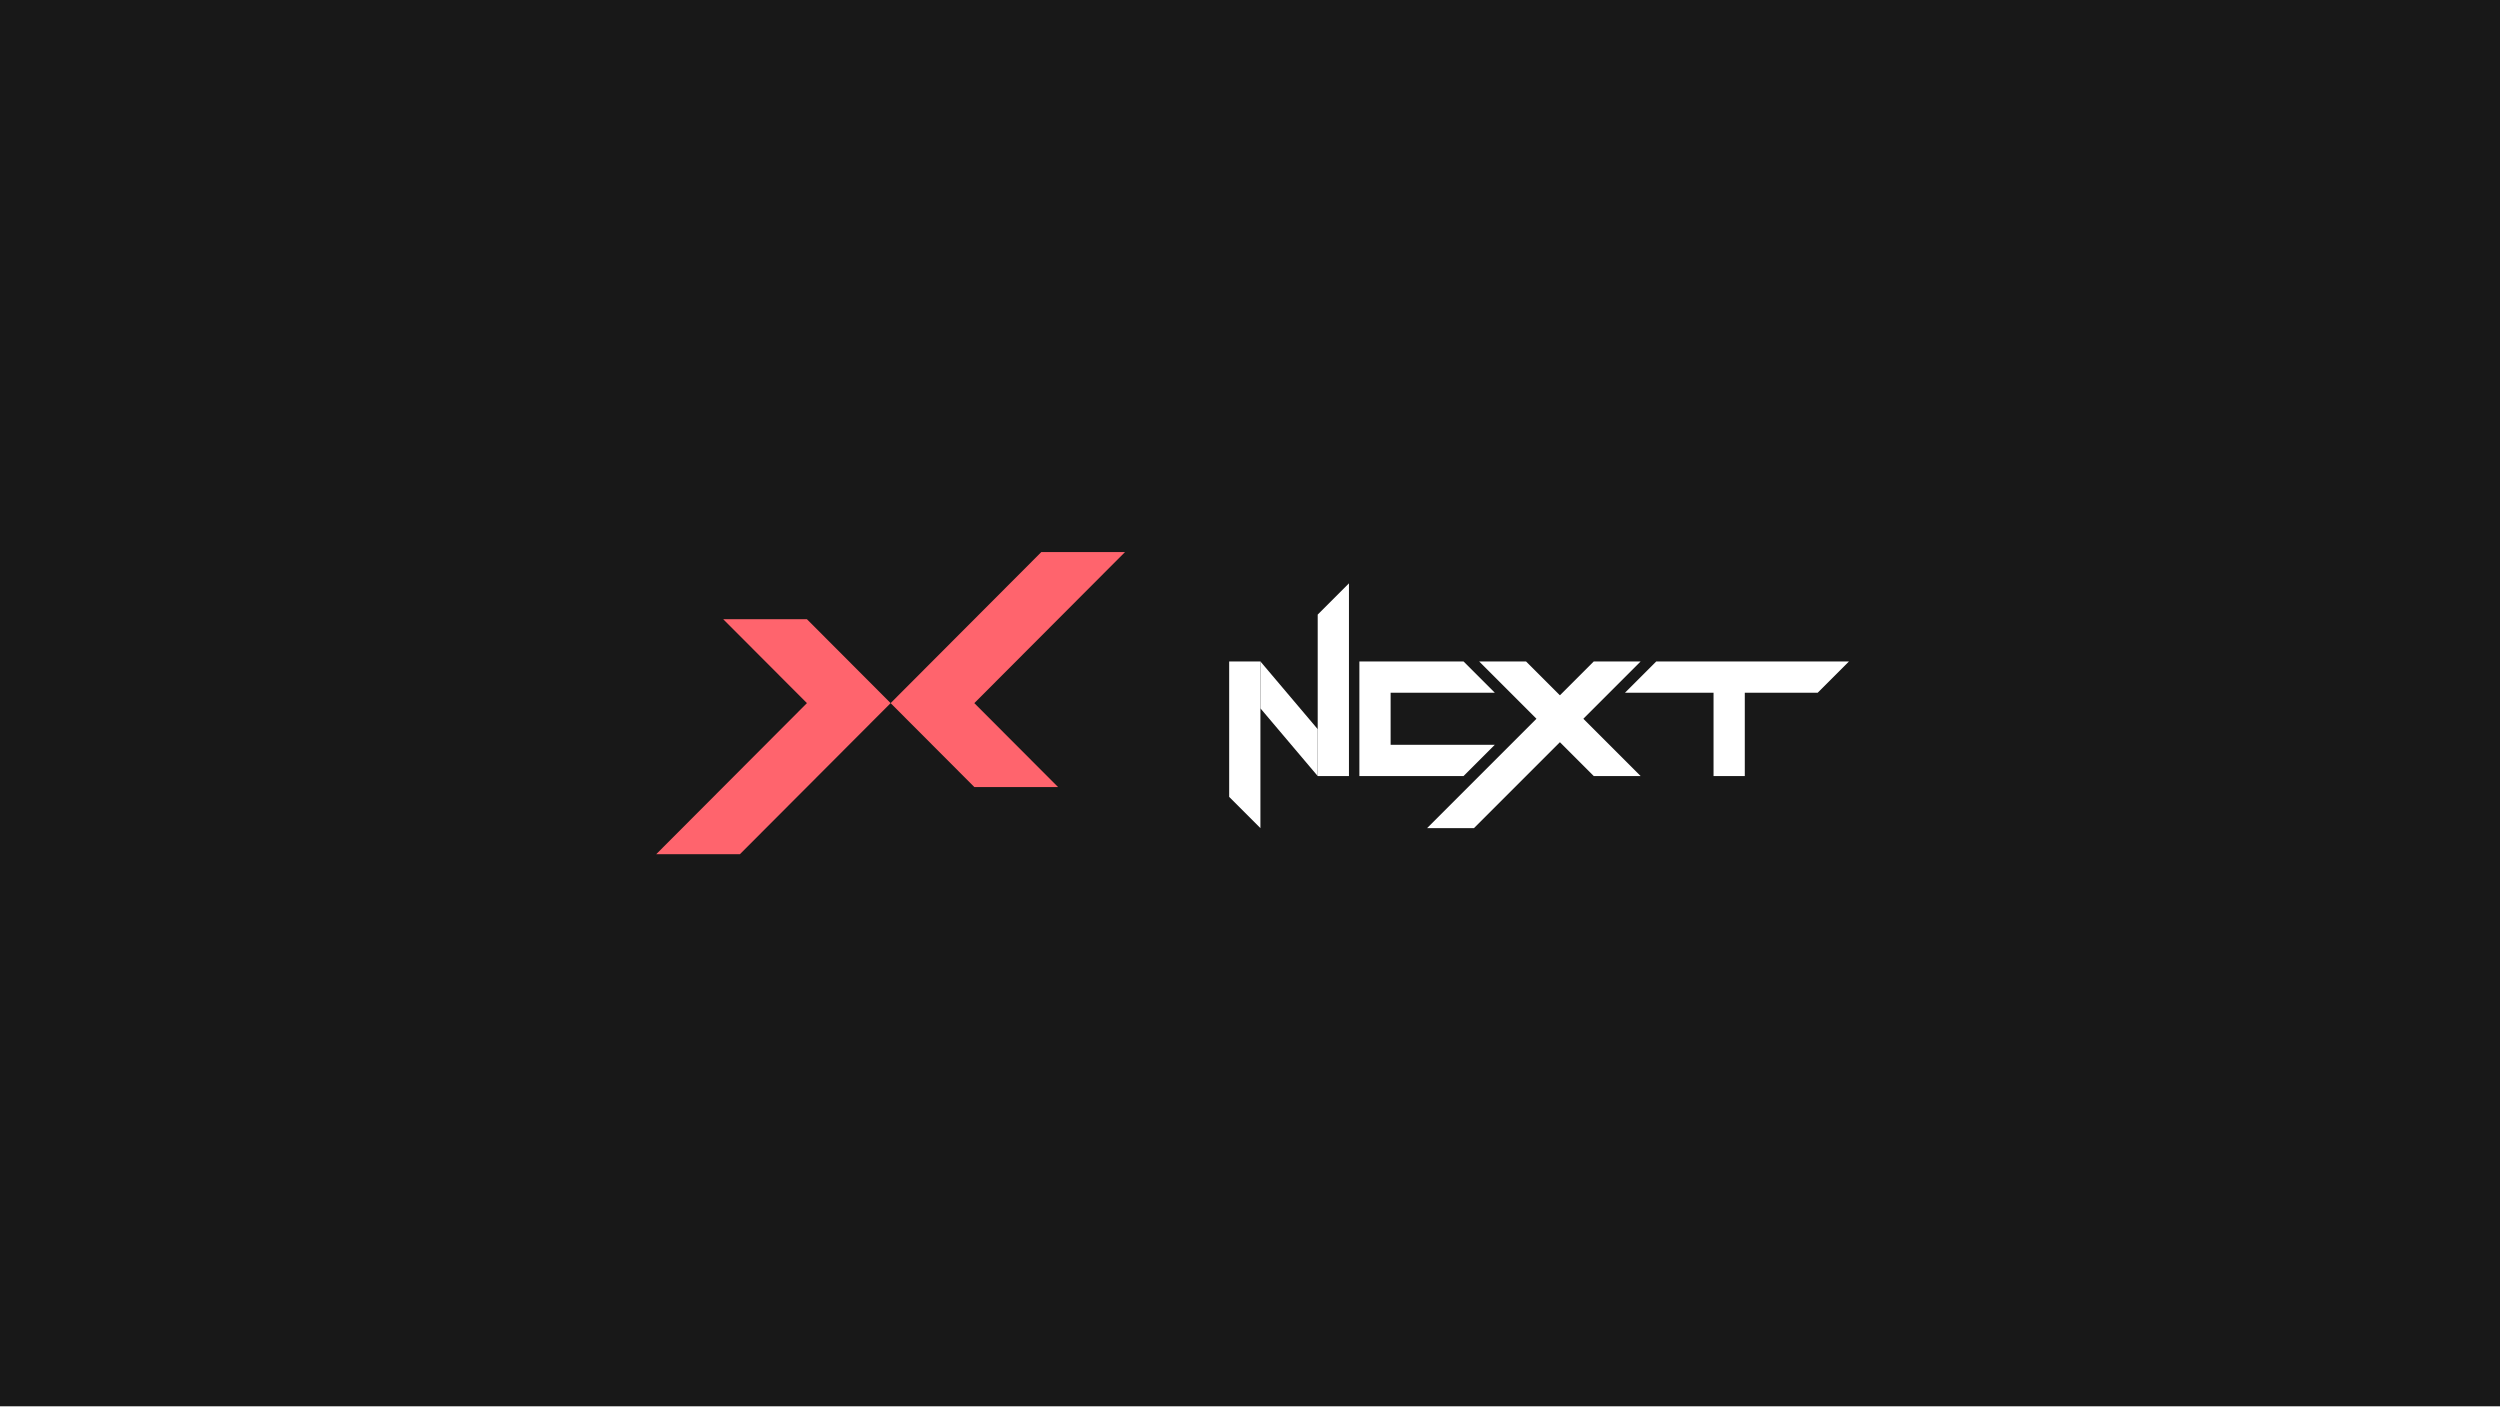
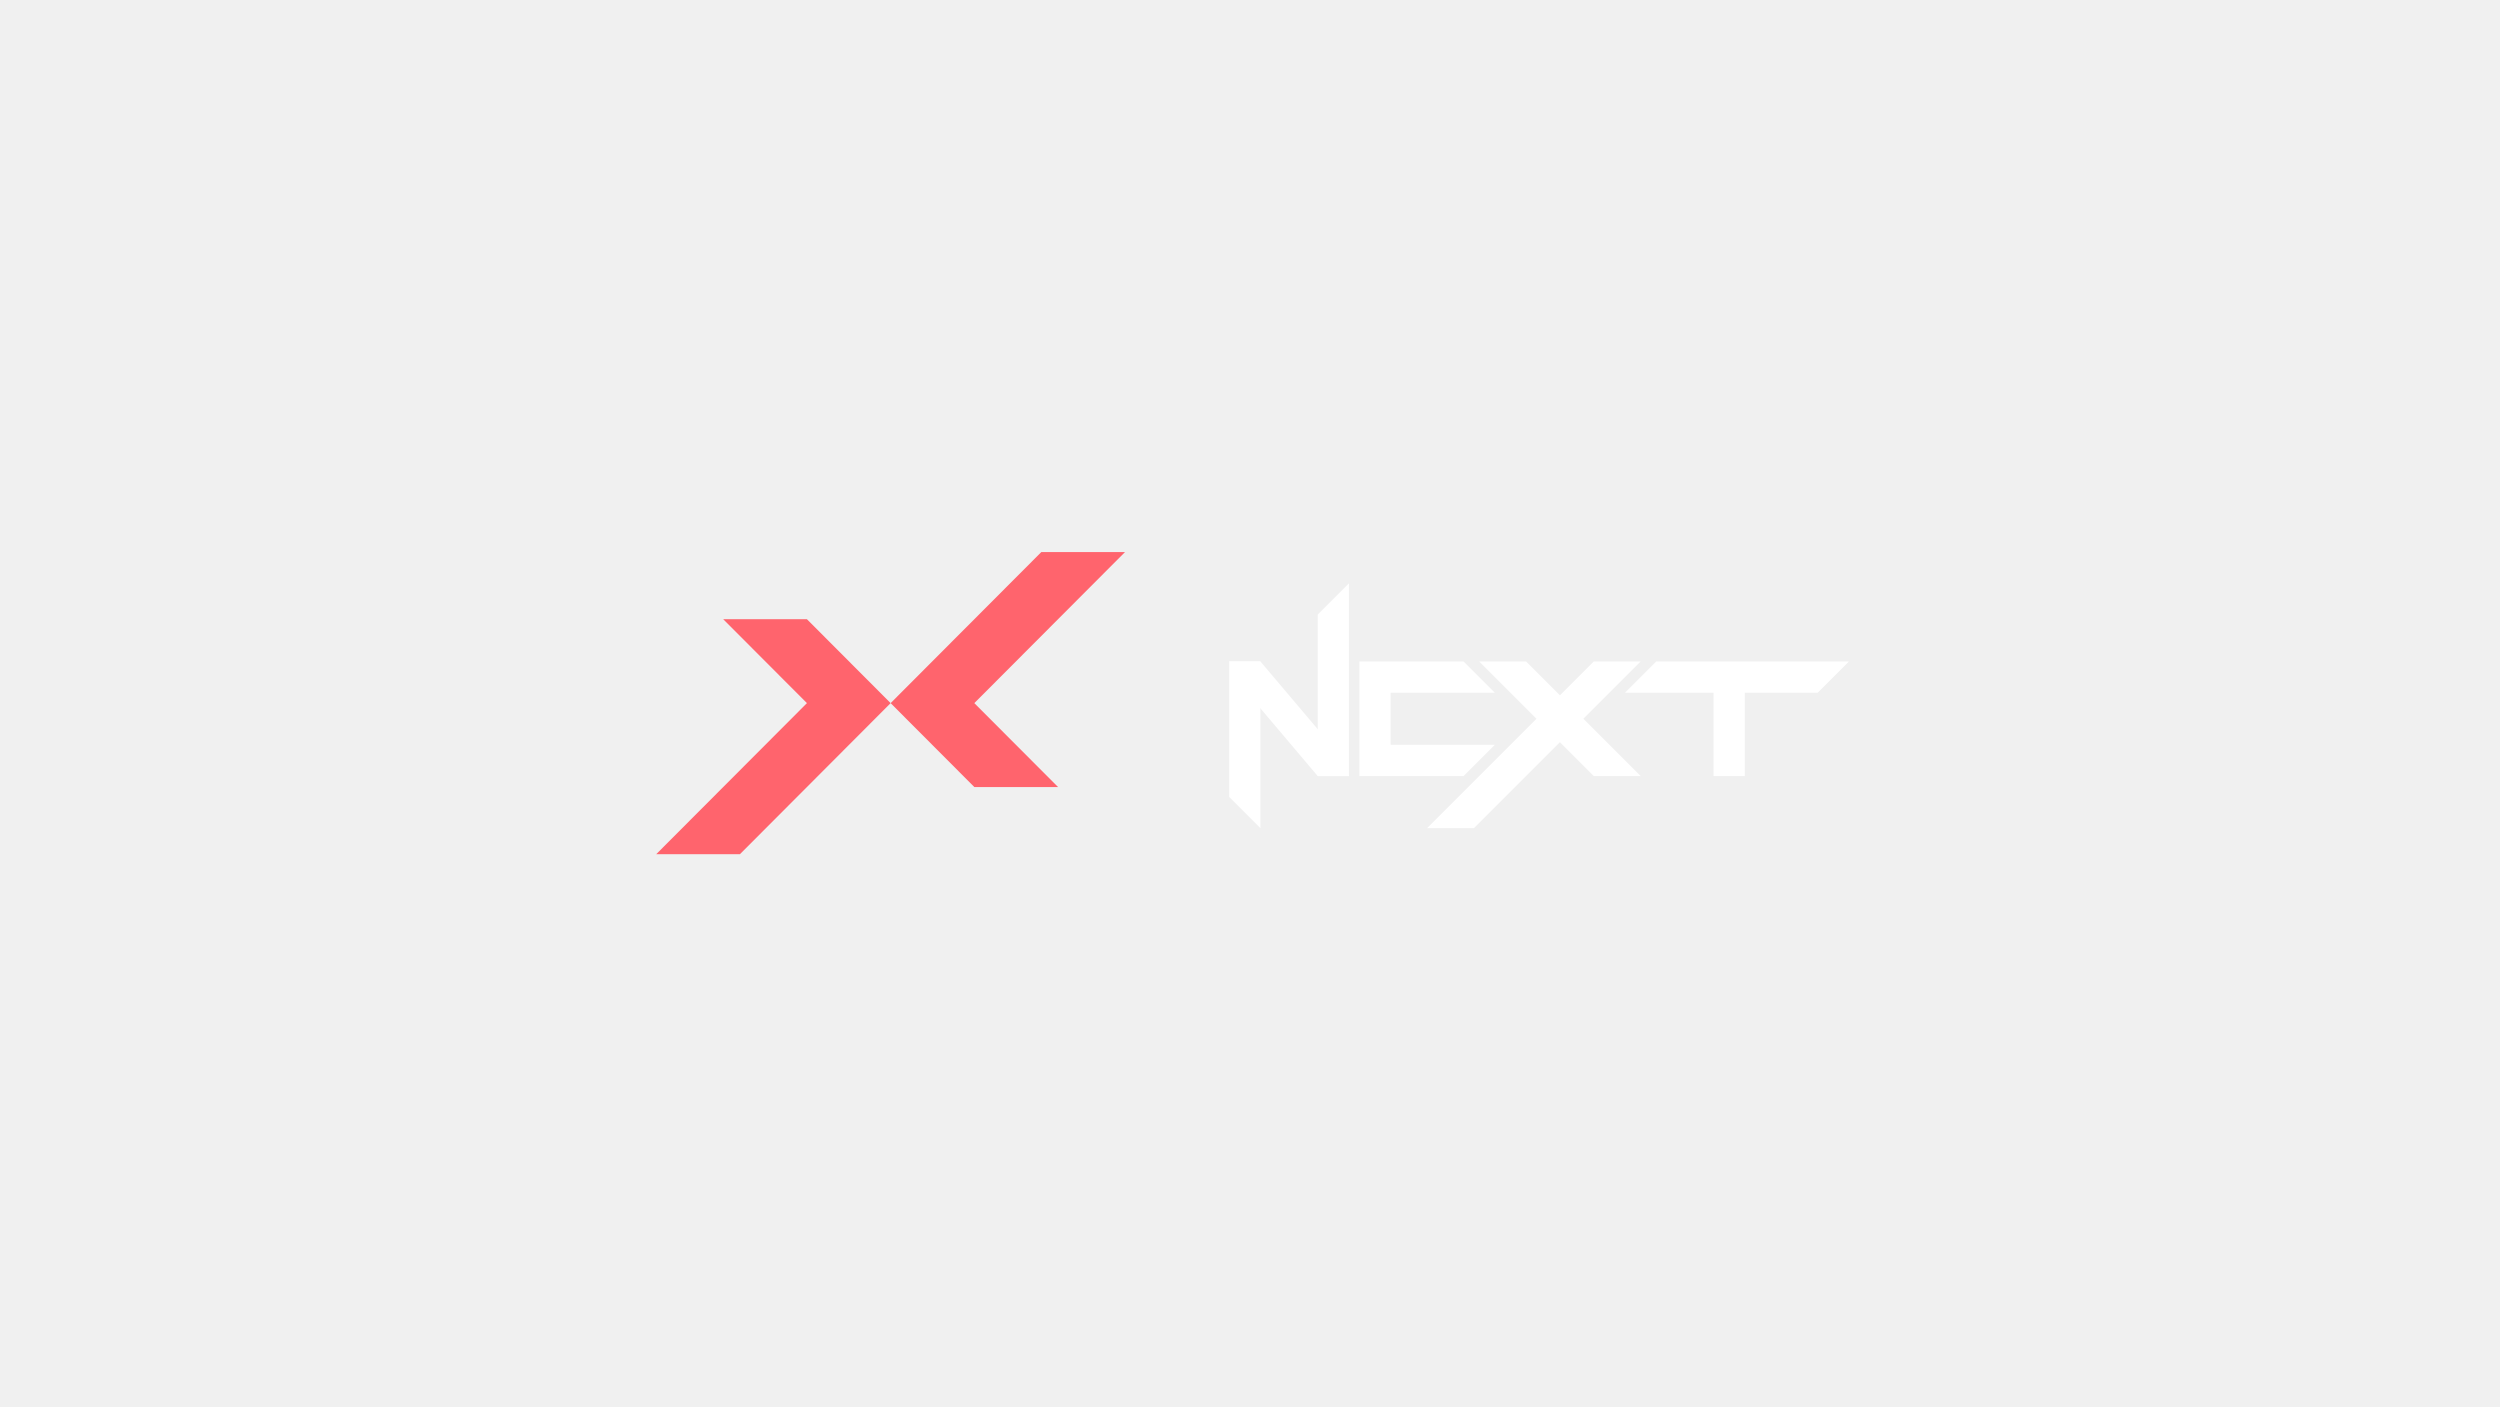
<svg xmlns="http://www.w3.org/2000/svg" width="480" height="270" viewBox="0 0 480 270" fill="none">
-   <rect width="480" height="270" fill="#181818" />
  <path d="M261 149V127H281L287 133H267V143H287L281 149H261Z" fill="white" />
  <path d="M242 127H236V153L242 159V127Z" fill="white" />
  <path d="M253 149H259V112L253 118V149Z" fill="white" />
-   <path d="M253 149L242 136V127L253 140V149Z" fill="white" />
+   <path d="M253 149L242 136L236 127H242L253 140L259 149H253Z" fill="white" />
  <path d="M306 149L284 127H293L315 149H306Z" fill="white" />
  <path d="M283 159L315 127H306L274 159H283Z" fill="white" />
  <path d="M312 133L318 127H355L349 133H335V149H329V133H312Z" fill="white" />
  <path d="M154.929 118.889H138.857L154.929 135L126 164H142.071L171 135L154.929 118.889Z" fill="#FF646D" />
  <path d="M187.071 151.111H203.143L187.071 135L216 106H199.929L171 135L187.071 151.111Z" fill="#FF646D" />
</svg>
